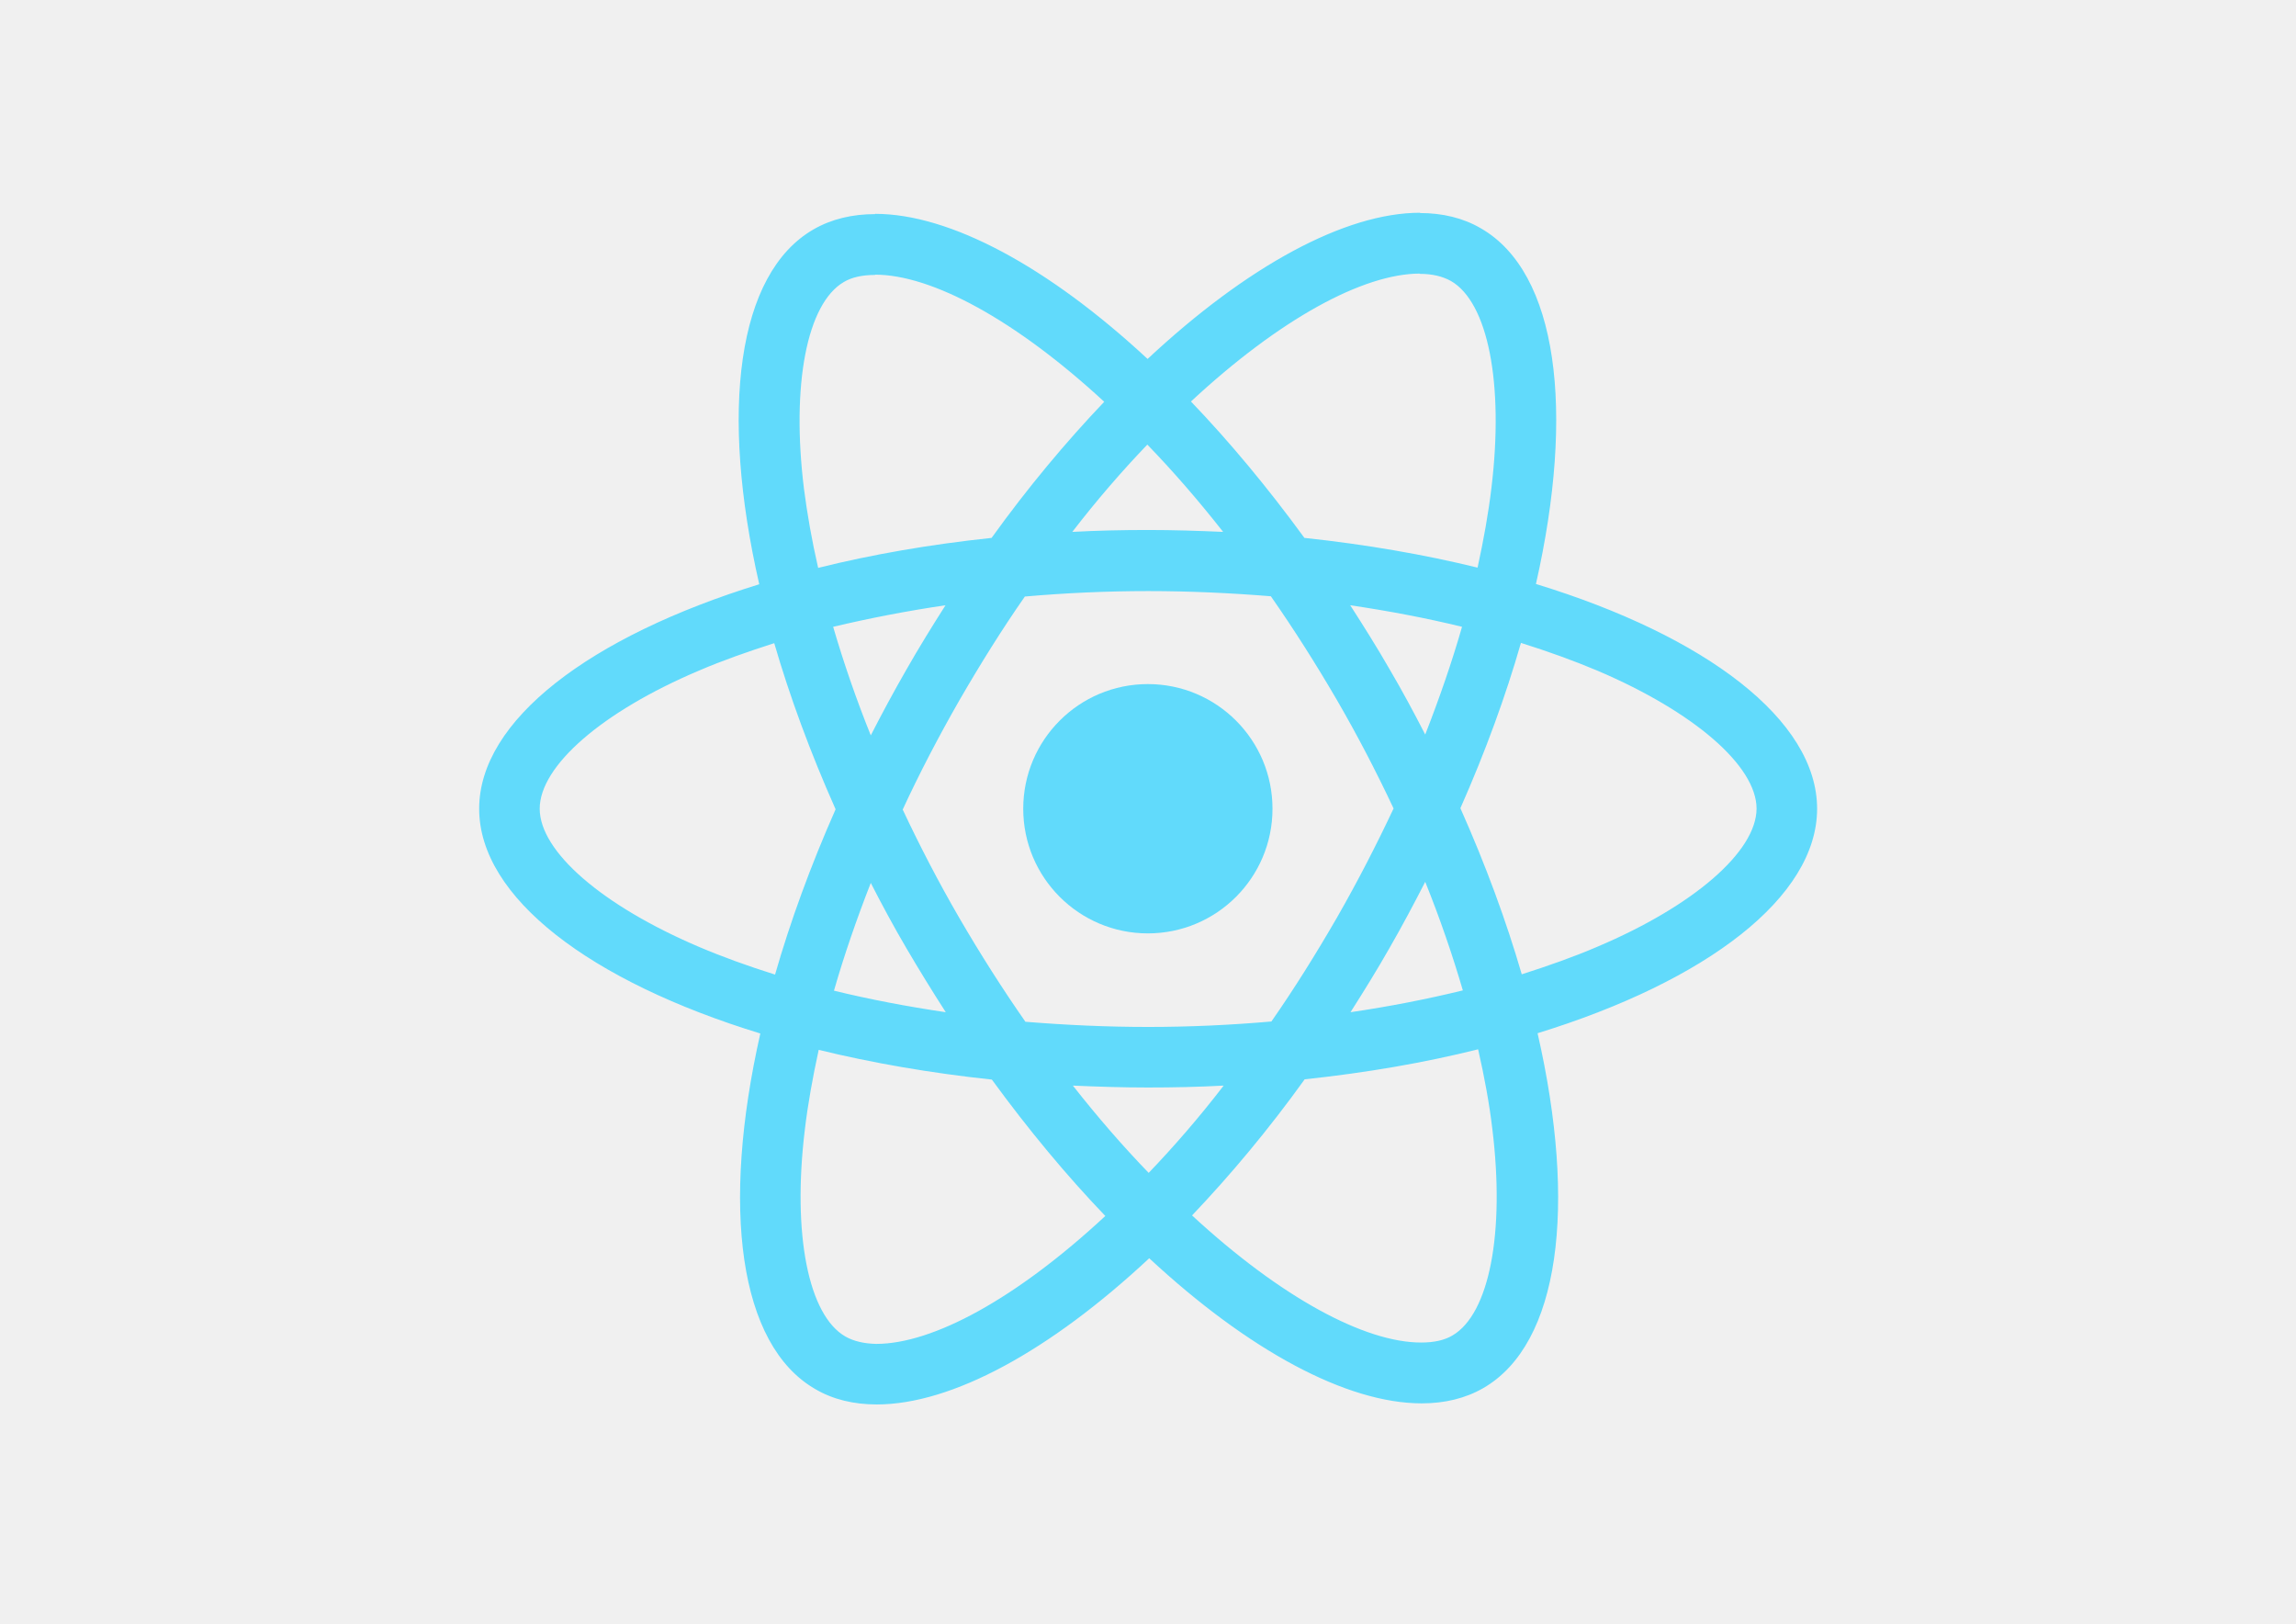
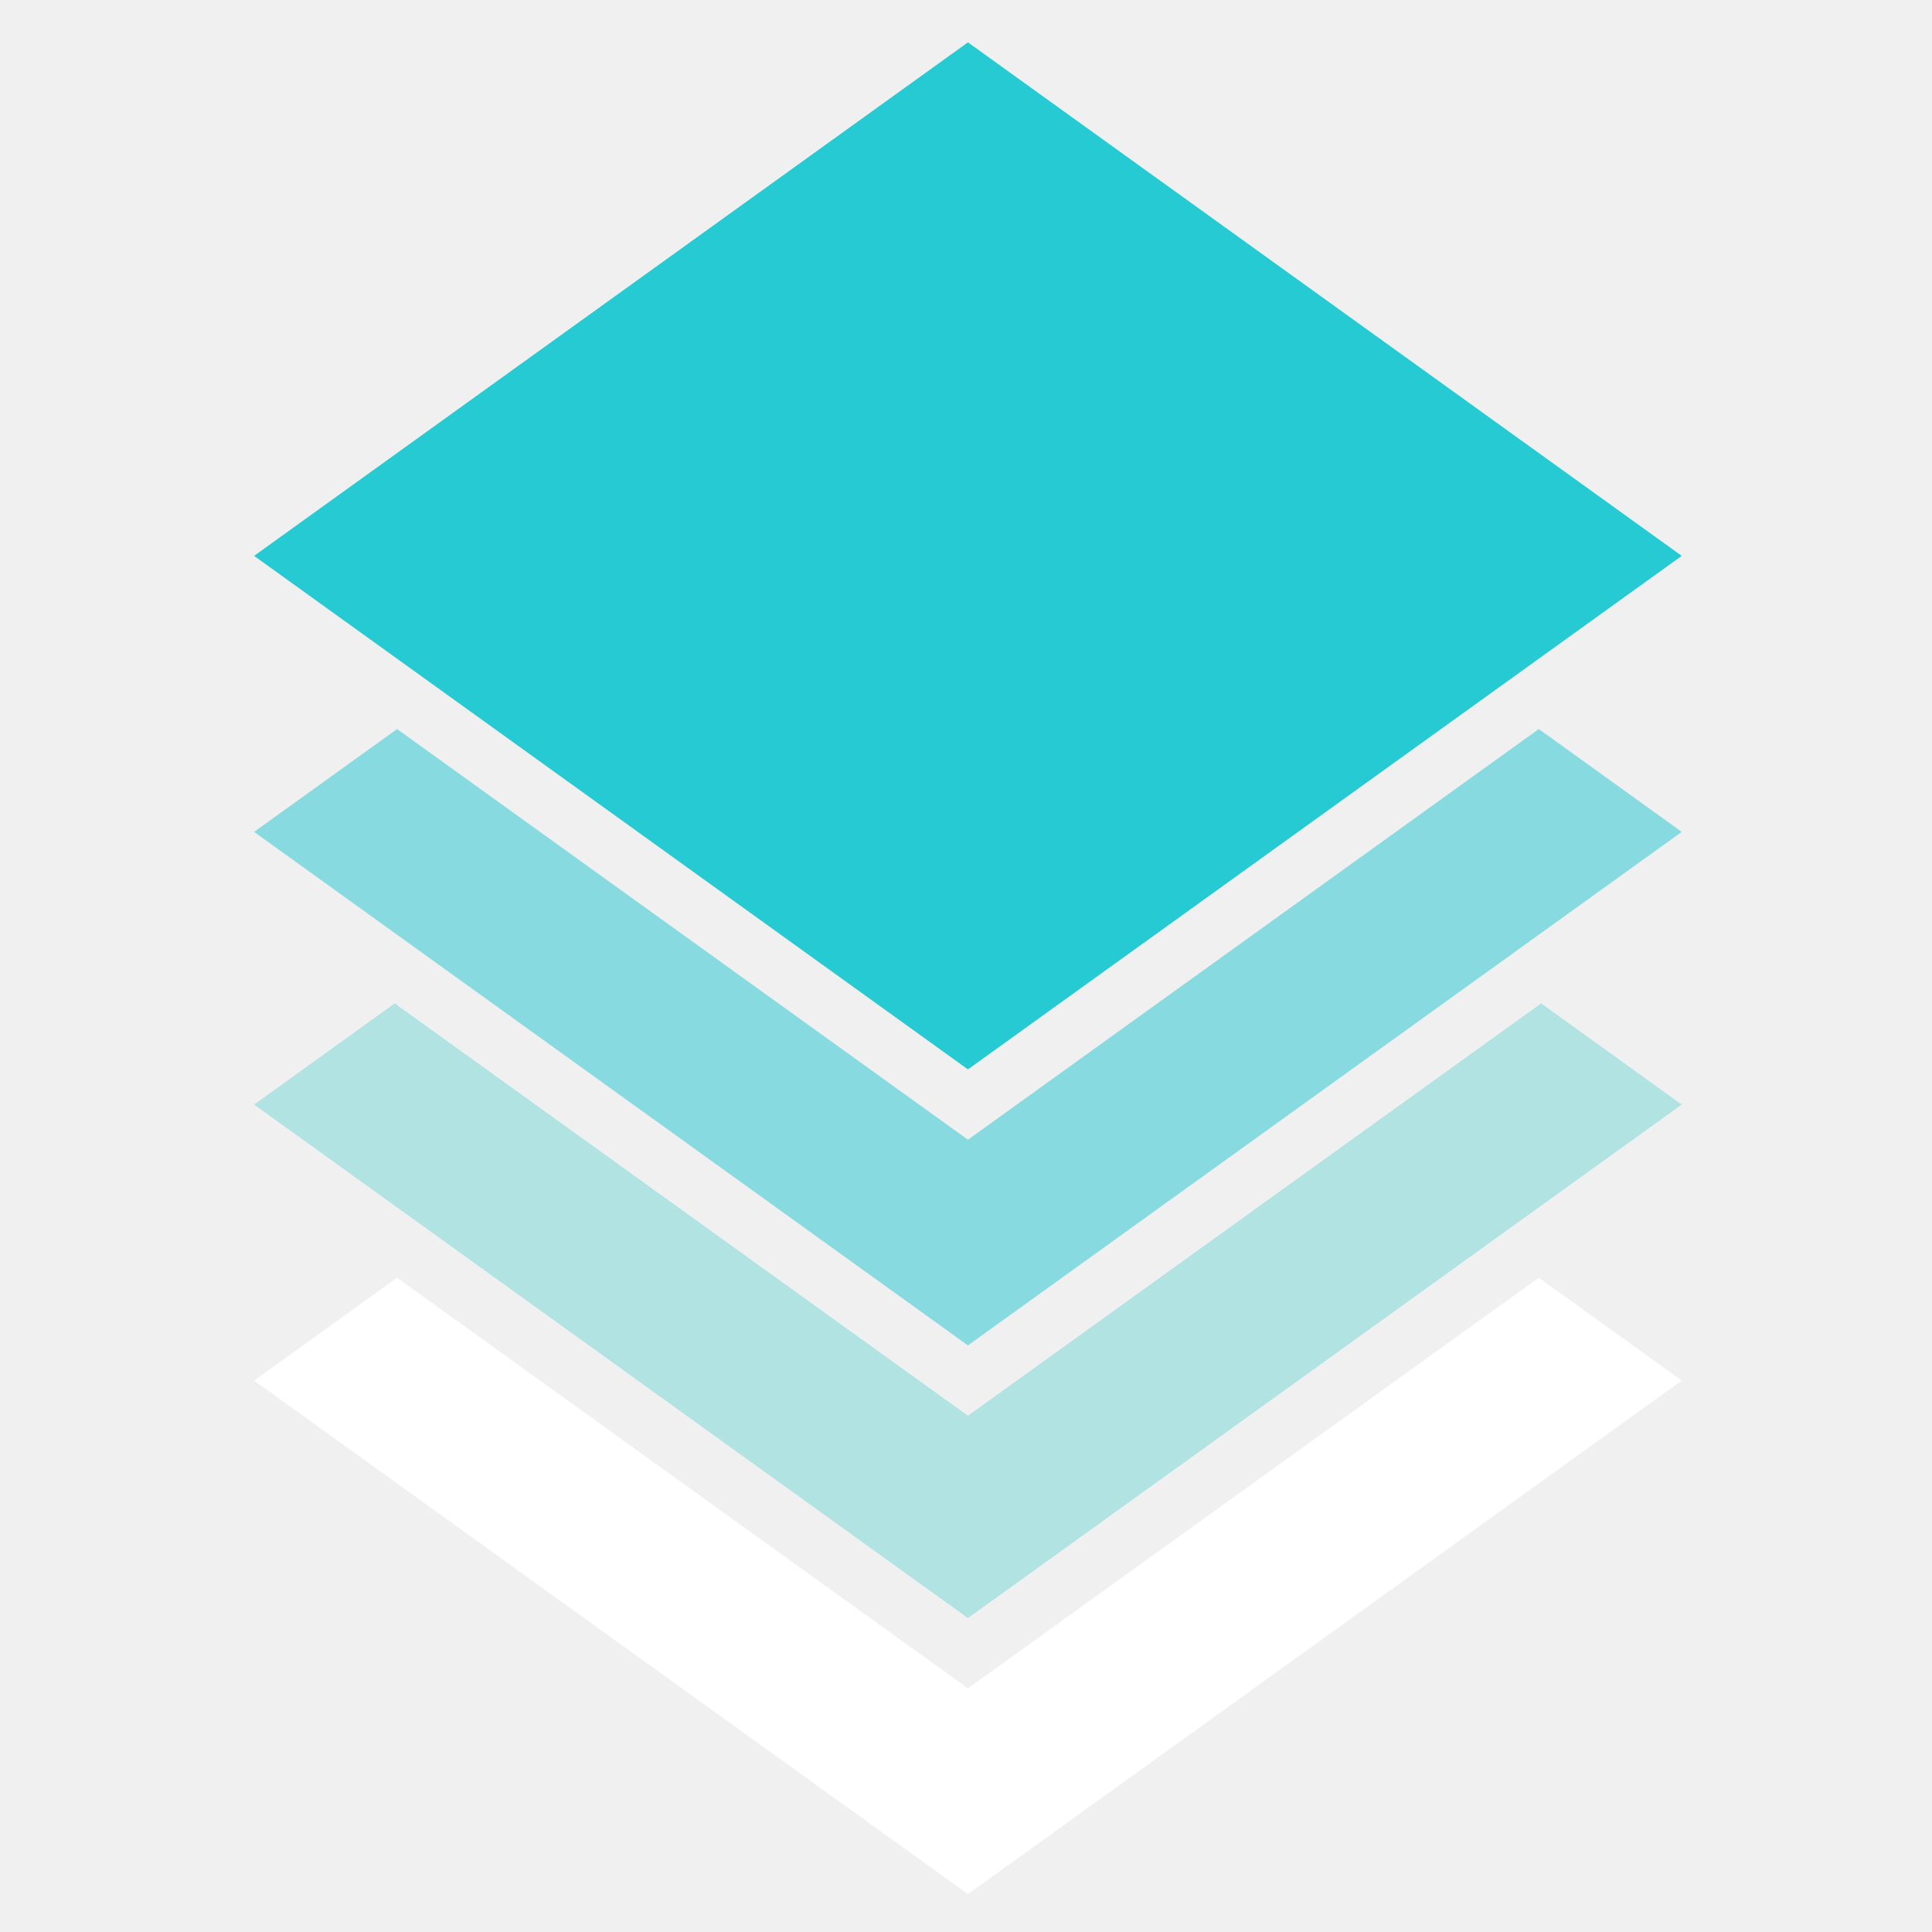
- <svg xmlns="http://www.w3.org/2000/svg" viewBox="0 0 841.9 595.3">
-   <g fill="#61DAFB">
-     <path d="M666.3 296.5c0-32.5-40.7-63.3-103.1-82.4 14.4-63.6 8-114.2-20.2-130.4-6.5-3.8-14.1-5.6-22.4-5.6v22.3c4.6 0 8.3.9 11.4 2.6 13.6 7.8 19.5 37.5 14.9 75.7-1.1 9.4-2.9 19.3-5.1 29.4-19.6-4.8-41-8.5-63.5-10.9-13.5-18.5-27.5-35.3-41.6-50 32.6-30.3 63.2-46.9 84-46.9V78c-27.5 0-63.5 19.6-99.9 53.6-36.4-33.8-72.4-53.2-99.9-53.2v22.3c20.7 0 51.4 16.5 84 46.6-14 14.7-28 31.4-41.3 49.9-22.6 2.4-44 6.1-63.6 11-2.3-10-4-19.7-5.2-29-4.7-38.2 1.1-67.9 14.6-75.8 3-1.8 6.9-2.6 11.5-2.6V78.5c-8.4 0-16 1.8-22.6 5.6-28.1 16.2-34.4 66.7-19.9 130.1-62.2 19.2-102.7 49.9-102.7 82.3 0 32.5 40.7 63.3 103.1 82.4-14.4 63.6-8 114.2 20.2 130.4 6.5 3.8 14.1 5.6 22.5 5.6 27.5 0 63.5-19.6 99.9-53.6 36.4 33.8 72.4 53.2 99.9 53.2 8.4 0 16-1.8 22.6-5.6 28.1-16.2 34.4-66.7 19.9-130.1 62-19.1 102.5-49.9 102.5-82.3zm-130.2-66.7c-3.7 12.9-8.3 26.2-13.5 39.5-4.1-8-8.4-16-13.1-24-4.6-8-9.5-15.8-14.4-23.4 14.2 2.1 27.9 4.7 41 7.9zm-45.8 106.5c-7.8 13.5-15.8 26.3-24.1 38.2-14.9 1.3-30 2-45.2 2-15.1 0-30.2-.7-45-1.9-8.3-11.9-16.4-24.6-24.2-38-7.6-13.1-14.5-26.4-20.8-39.8 6.2-13.4 13.2-26.8 20.7-39.9 7.8-13.5 15.8-26.3 24.1-38.2 14.9-1.3 30-2 45.2-2 15.1 0 30.2.7 45 1.9 8.3 11.9 16.4 24.6 24.2 38 7.6 13.1 14.5 26.4 20.8 39.8-6.3 13.4-13.2 26.8-20.7 39.9zm32.3-13c5.4 13.4 10 26.8 13.8 39.8-13.1 3.2-26.9 5.9-41.2 8 4.9-7.7 9.8-15.6 14.4-23.7 4.6-8 8.9-16.1 13-24.1zM421.2 430c-9.3-9.6-18.6-20.3-27.8-32 9 .4 18.2.7 27.5.7 9.4 0 18.7-.2 27.8-.7-9 11.7-18.3 22.4-27.5 32zm-74.4-58.9c-14.2-2.1-27.9-4.7-41-7.9 3.7-12.9 8.3-26.2 13.5-39.5 4.1 8 8.4 16 13.1 24 4.7 8 9.5 15.8 14.4 23.4zM420.7 163c9.3 9.6 18.6 20.3 27.8 32-9-.4-18.2-.7-27.5-.7-9.4 0-18.7.2-27.8.7 9-11.7 18.3-22.4 27.5-32zm-74 58.9c-4.9 7.7-9.8 15.6-14.4 23.7-4.6 8-8.9 16-13 24-5.4-13.4-10-26.8-13.8-39.8 13.1-3.1 26.9-5.8 41.2-7.9zm-90.5 125.2c-35.4-15.1-58.3-34.9-58.3-50.6 0-15.7 22.9-35.6 58.3-50.6 8.6-3.7 18-7 27.7-10.1 5.7 19.6 13.2 40 22.5 60.9-9.2 20.8-16.6 41.1-22.2 60.6-9.9-3.1-19.3-6.5-28-10.2zM310 490c-13.6-7.8-19.5-37.5-14.9-75.7 1.1-9.4 2.9-19.3 5.1-29.4 19.6 4.8 41 8.5 63.5 10.9 13.5 18.5 27.5 35.3 41.6 50-32.6 30.3-63.2 46.9-84 46.9-4.5-.1-8.3-1-11.3-2.7zm237.2-76.2c4.7 38.2-1.1 67.9-14.6 75.8-3 1.8-6.9 2.6-11.5 2.6-20.7 0-51.4-16.5-84-46.6 14-14.7 28-31.4 41.3-49.9 22.6-2.4 44-6.1 63.6-11 2.3 10.1 4.1 19.8 5.2 29.1zm38.5-66.7c-8.6 3.7-18 7-27.7 10.1-5.7-19.6-13.2-40-22.5-60.9 9.2-20.8 16.6-41.1 22.2-60.6 9.9 3.1 19.3 6.5 28.1 10.2 35.4 15.1 58.3 34.9 58.3 50.6-.1 15.7-23 35.6-58.4 50.6zM320.8 78.4z" />
-     <circle cx="420.9" cy="296.5" r="45.7" />
-     <path d="M520.5 78.1z" />
+ <svg xmlns="http://www.w3.org/2000/svg" id="pliqo" viewBox="0 0 600 600">
+   <defs>
+     <style>.cls-1{fill:#fff}.cls-2{fill:#b1e3e3;}.cls-3{fill:#87dadf;}.cls-4{fill:#26cad3;}/*.cls-4{fill:#0099a8;*/}</style>
+   </defs>
+   <g id="pos">
+     <polygon class="cls-1" points="300.6 524.34 123.31 396.81 78.91 428.75 300.6 588.23 522.28 428.75 477.88 396.81 300.6 524.34" />
+     <polygon class="cls-2" points="300.6 439.67 122.58 311.61 78.91 343.03 300.6 502.51 522.28 343.03 478.61 311.61 300.6 439.67" />
+     <polygon class="cls-3" points="300.6 353.95 123.31 226.41 78.91 258.35 300.6 417.83 522.28 258.35 477.88 226.41 300.6 353.95" />
+     <polygon class="cls-4" points="300.6 332.11 522.28 172.63 300.6 13.15 78.91 172.63 300.6 332.11" />
  </g>
</svg>
